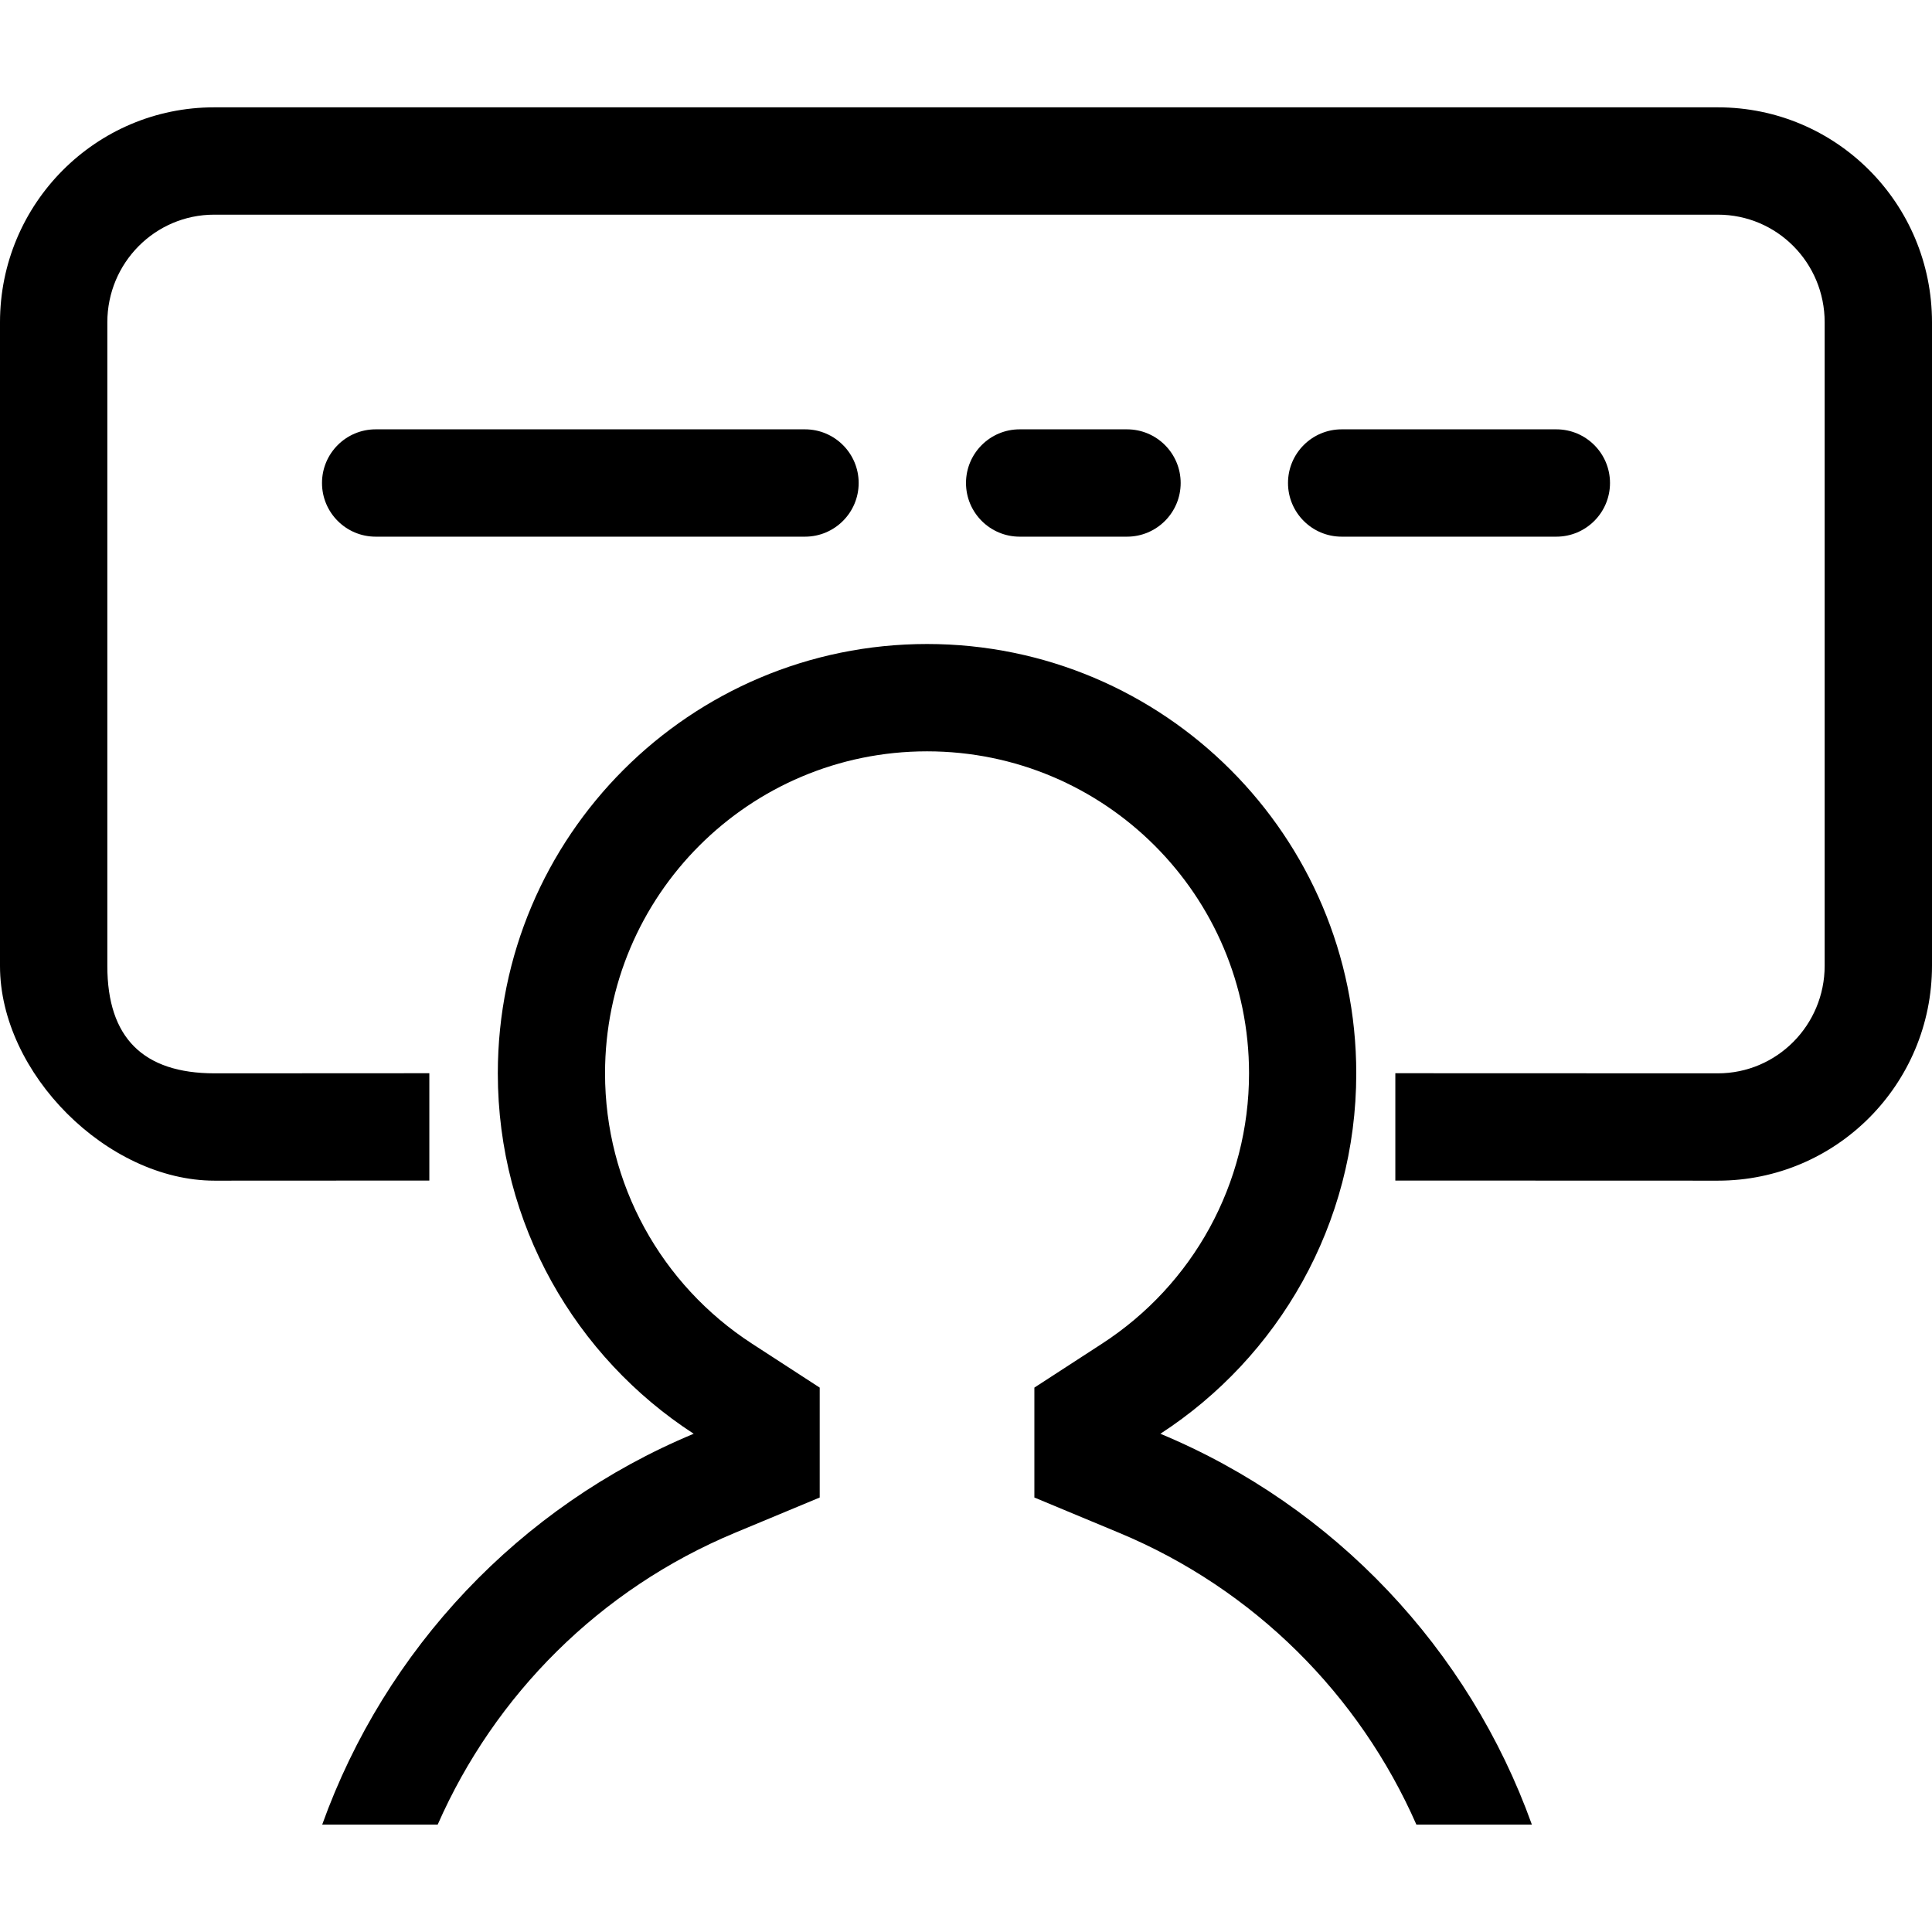
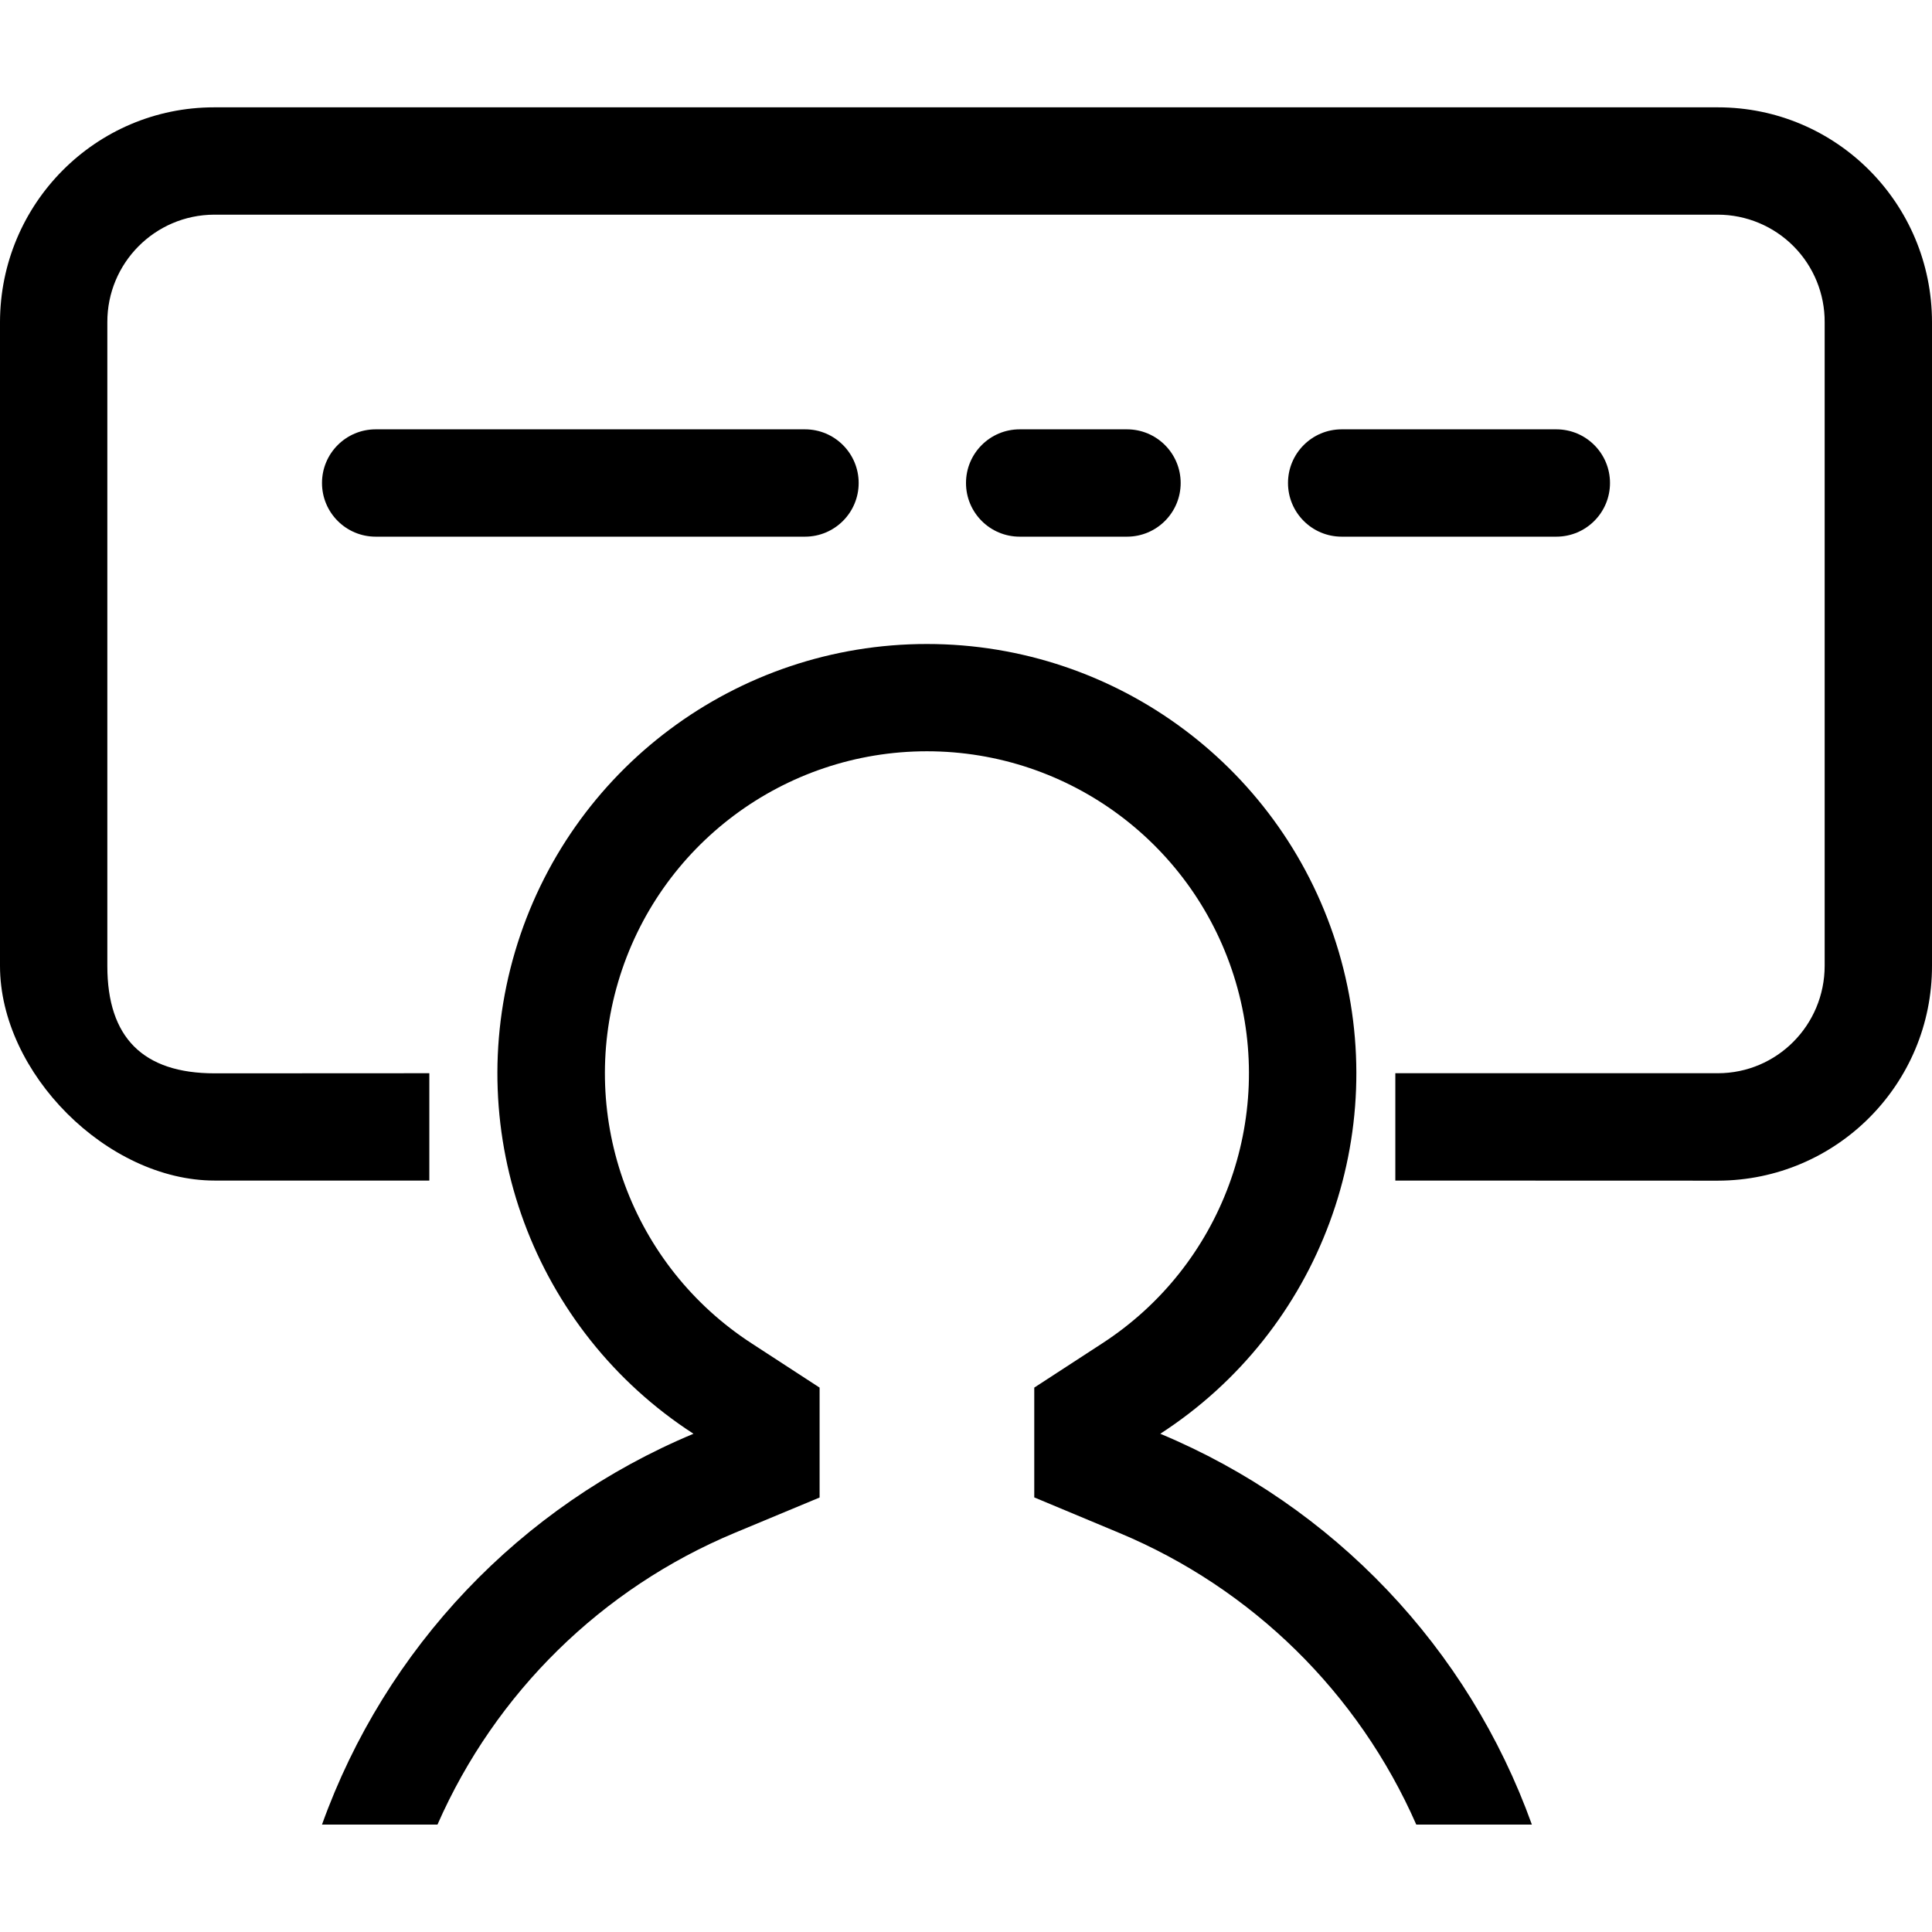
<svg xmlns="http://www.w3.org/2000/svg" id="i-citation" viewBox="0 0 18 18">
-   <path d="m8.636 6c2.209 0 4 1.791 4 4 0 1.407-.727 2.645-1.825 3.358 1.624.676 2.875 2.009 3.461 3.641l-1.076 0c-.531-1.208-1.511-2.194-2.769-2.718l-.79-.329v-1.024l.63-.409c.848-.55 1.37-1.49 1.37-2.519 0-1.657-1.343-3-3-3-1.657 0-3 1.343-3 3 0 1.029.522 1.969 1.37 2.519l.63.409v1.024l-.79.329c-1.258.524-2.238 1.51-2.769 2.718l-1.076-0c.586-1.632 1.837-2.965 3.461-3.641-1.099-.713-1.825-1.951-1.825-3.358 0-2.209 1.791-4 4-4zm7.369-5c1.102 0 1.995.894 1.995 2.003v5.994c0 1.106-.893 2.003-1.995 2.003l-3.005-.001v-1l3.005.001c.549 0 .995-.448.995-1.003v-5.994c0-.556-.445-1.003-.995-1.003h-14.01c-.549 0-.995.448-.995 1.003v5.997c0 .667.333 1 1 1l2-.001v1l-2 .001c-1 0-2-1-2-2v-5.997c0-1.106.893-2.003 1.995-2.003zm-8.505 3c.276 0 .5.224.5.5 0 .276-.224.5-.5.5h-4c-.276 0-.5-.224-.5-.5 0-.276.224-.5.5-.5zm3 0c.276 0 .5.224.5.5 0 .276-.224.5-.5.5h-1c-.276 0-.5-.224-.5-.5 0-.276.224-.5.5-.5zm4 0c.276 0 .5.224.5.5 0 .276-.224.5-.5.5h-2c-.276 0-.5-.224-.5-.5 0-.276.224-.5.5-.5z" fill="currentColor" fill-rule="evenodd" />
+   <path d="M8.636 6a4 4 0 0 1 2.174 7.358 6.227 6.227 0 0 1 3.462 3.641h-1.077a5.218 5.218 0 0 0-2.769-2.718l-.79-.33v-1.023l.63-.41a3 3 0 1 0-3.26 0l.63.41v1.024l-.79.329a5.218 5.218 0 0 0-2.77 2.718H3a6.227 6.227 0 0 1 3.461-3.641A4 4 0 0 1 8.636 6zm7.369-5C17.107 1 18 1.894 18 3.003v5.994A1.999 1.999 0 0 1 16.005 11L13 10.999v-1h3.005c.549 0 .995-.447.995-1.002V3.003A.997.997 0 0 0 16.005 2H1.995A.999.999 0 0 0 1 3.003V9c0 .667.333 1 1 1l2-.001v1H2c-1 0-2-1-2-2V3.004C0 1.897.893 1 1.995 1zM7.5 4a.5.5 0 1 1 0 1h-4a.5.5 0 0 1 0-1zm3 0a.5.5 0 1 1 0 1h-1a.5.5 0 0 1 0-1zm4 0a.5.5 0 1 1 0 1h-2a.5.5 0 0 1 0-1z" fill="currentColor" fill-rule="evenodd" />
</svg>
